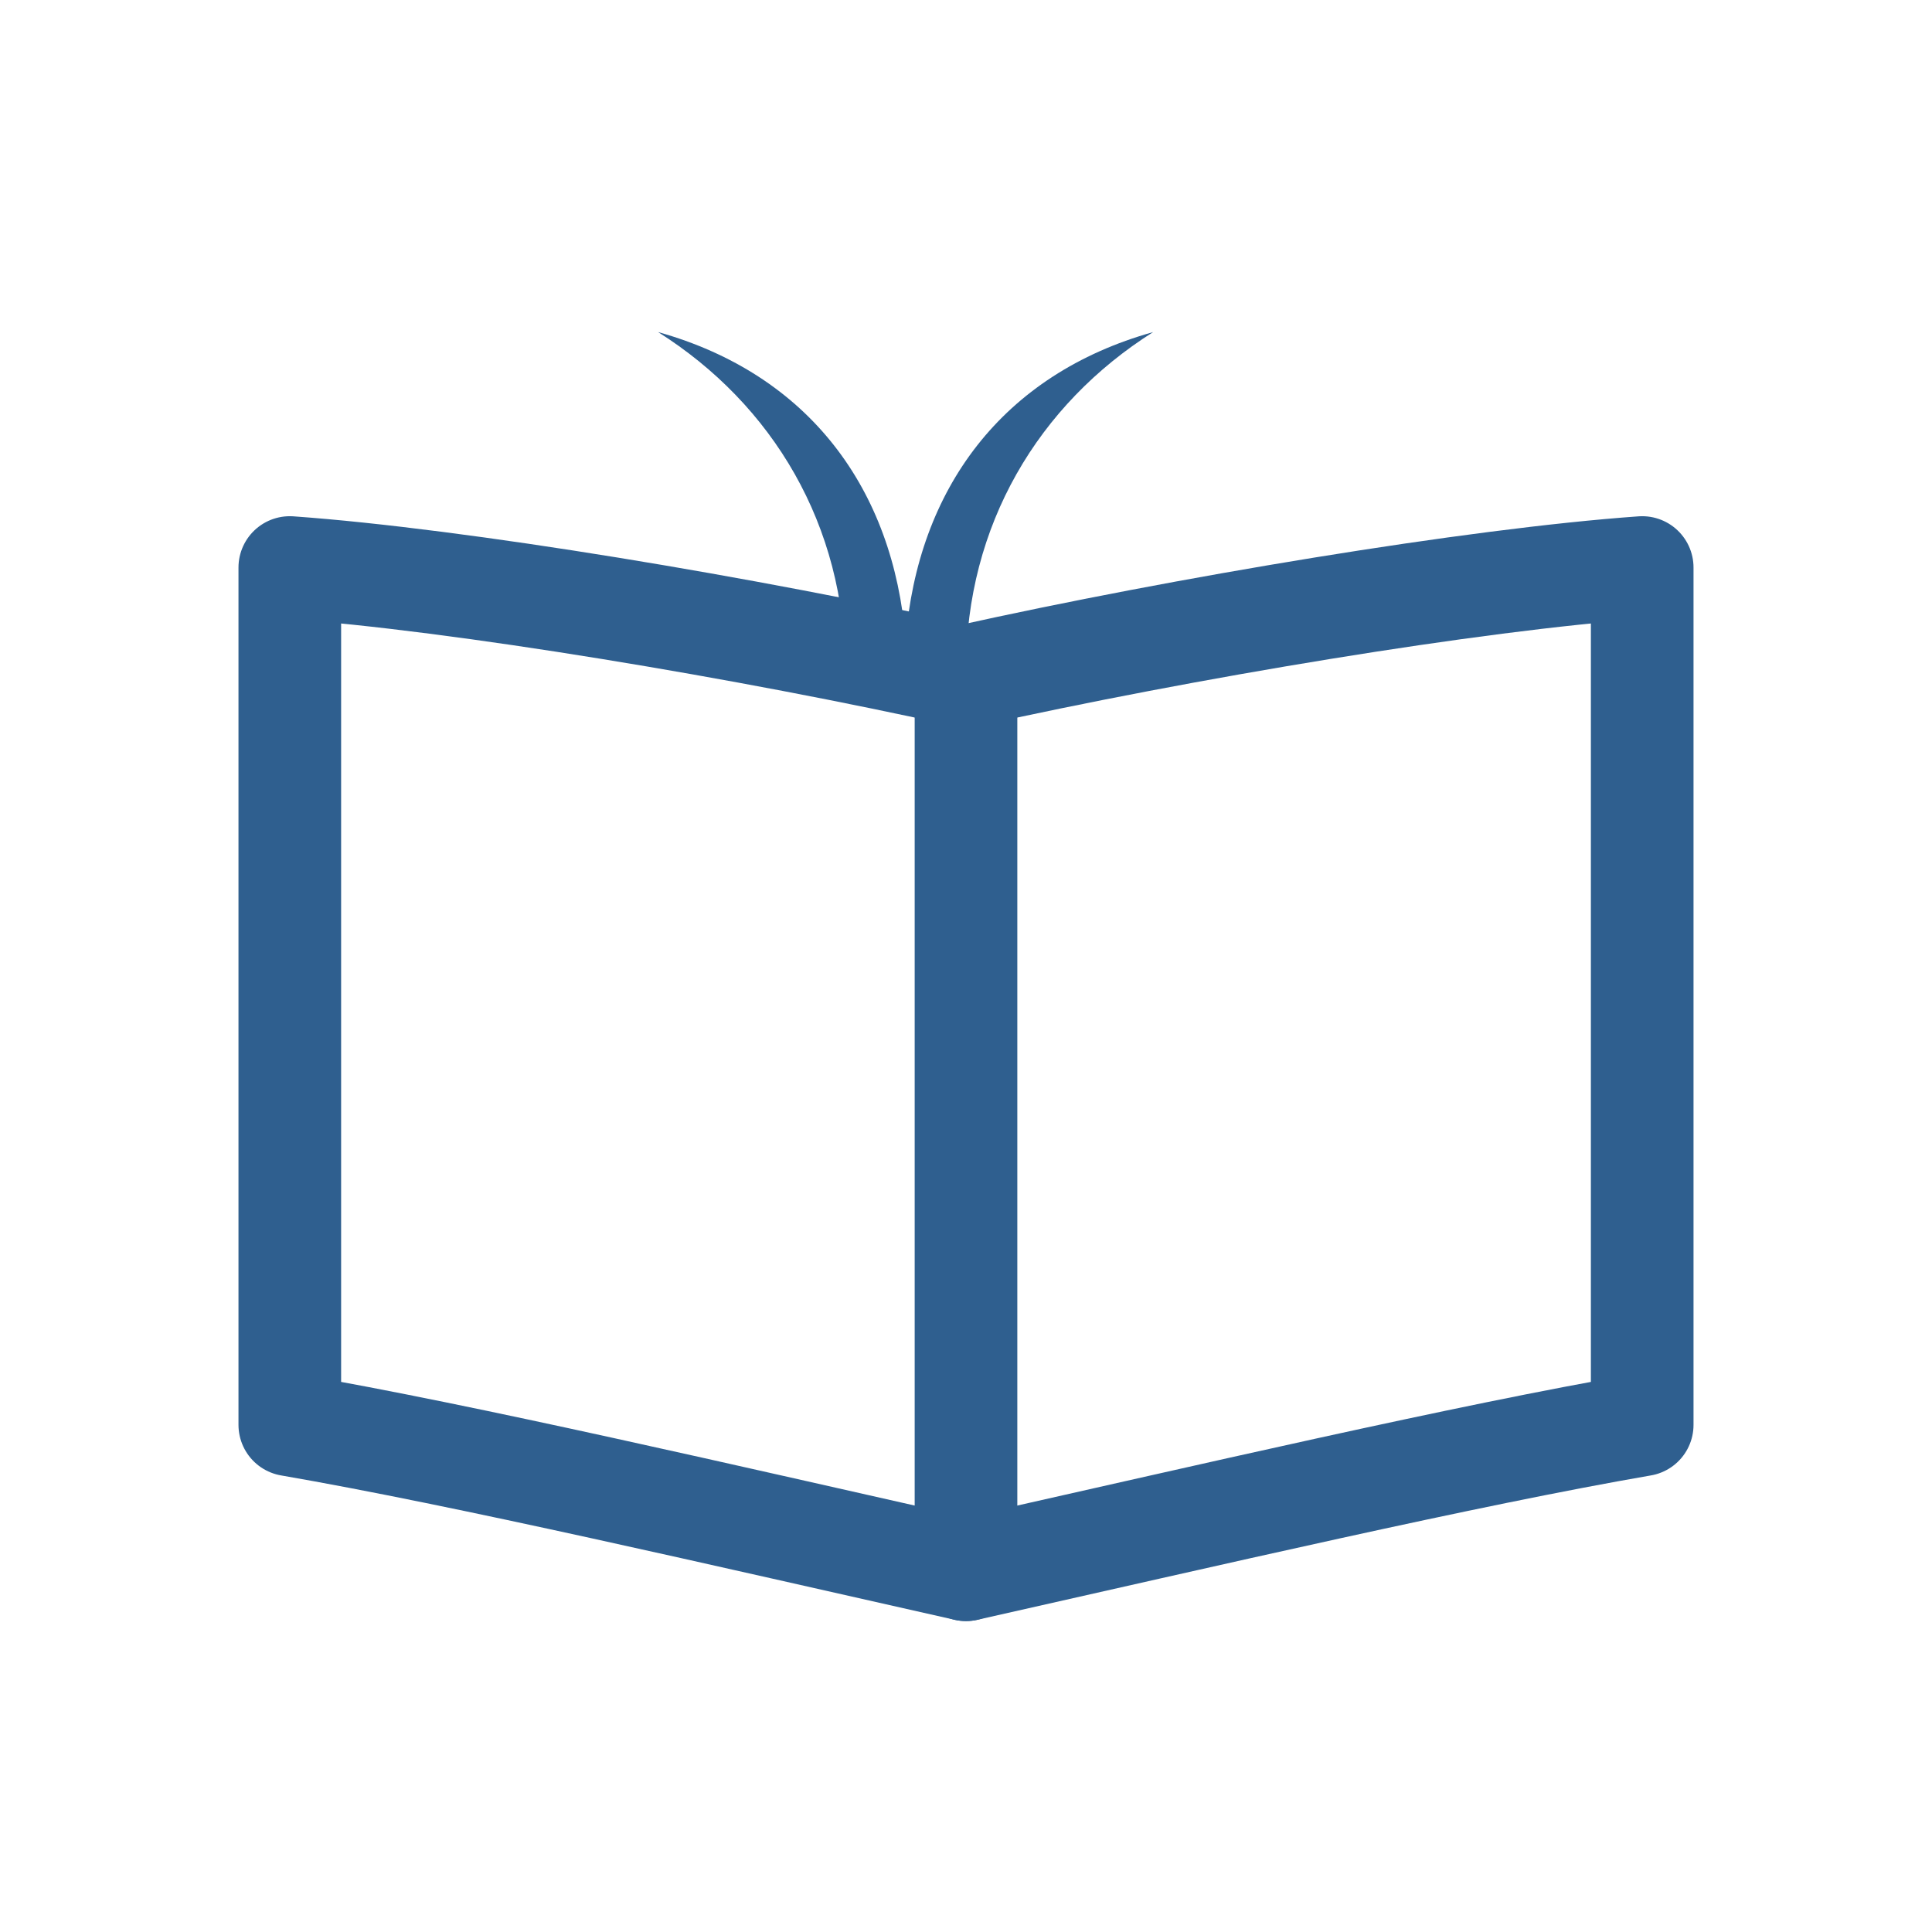
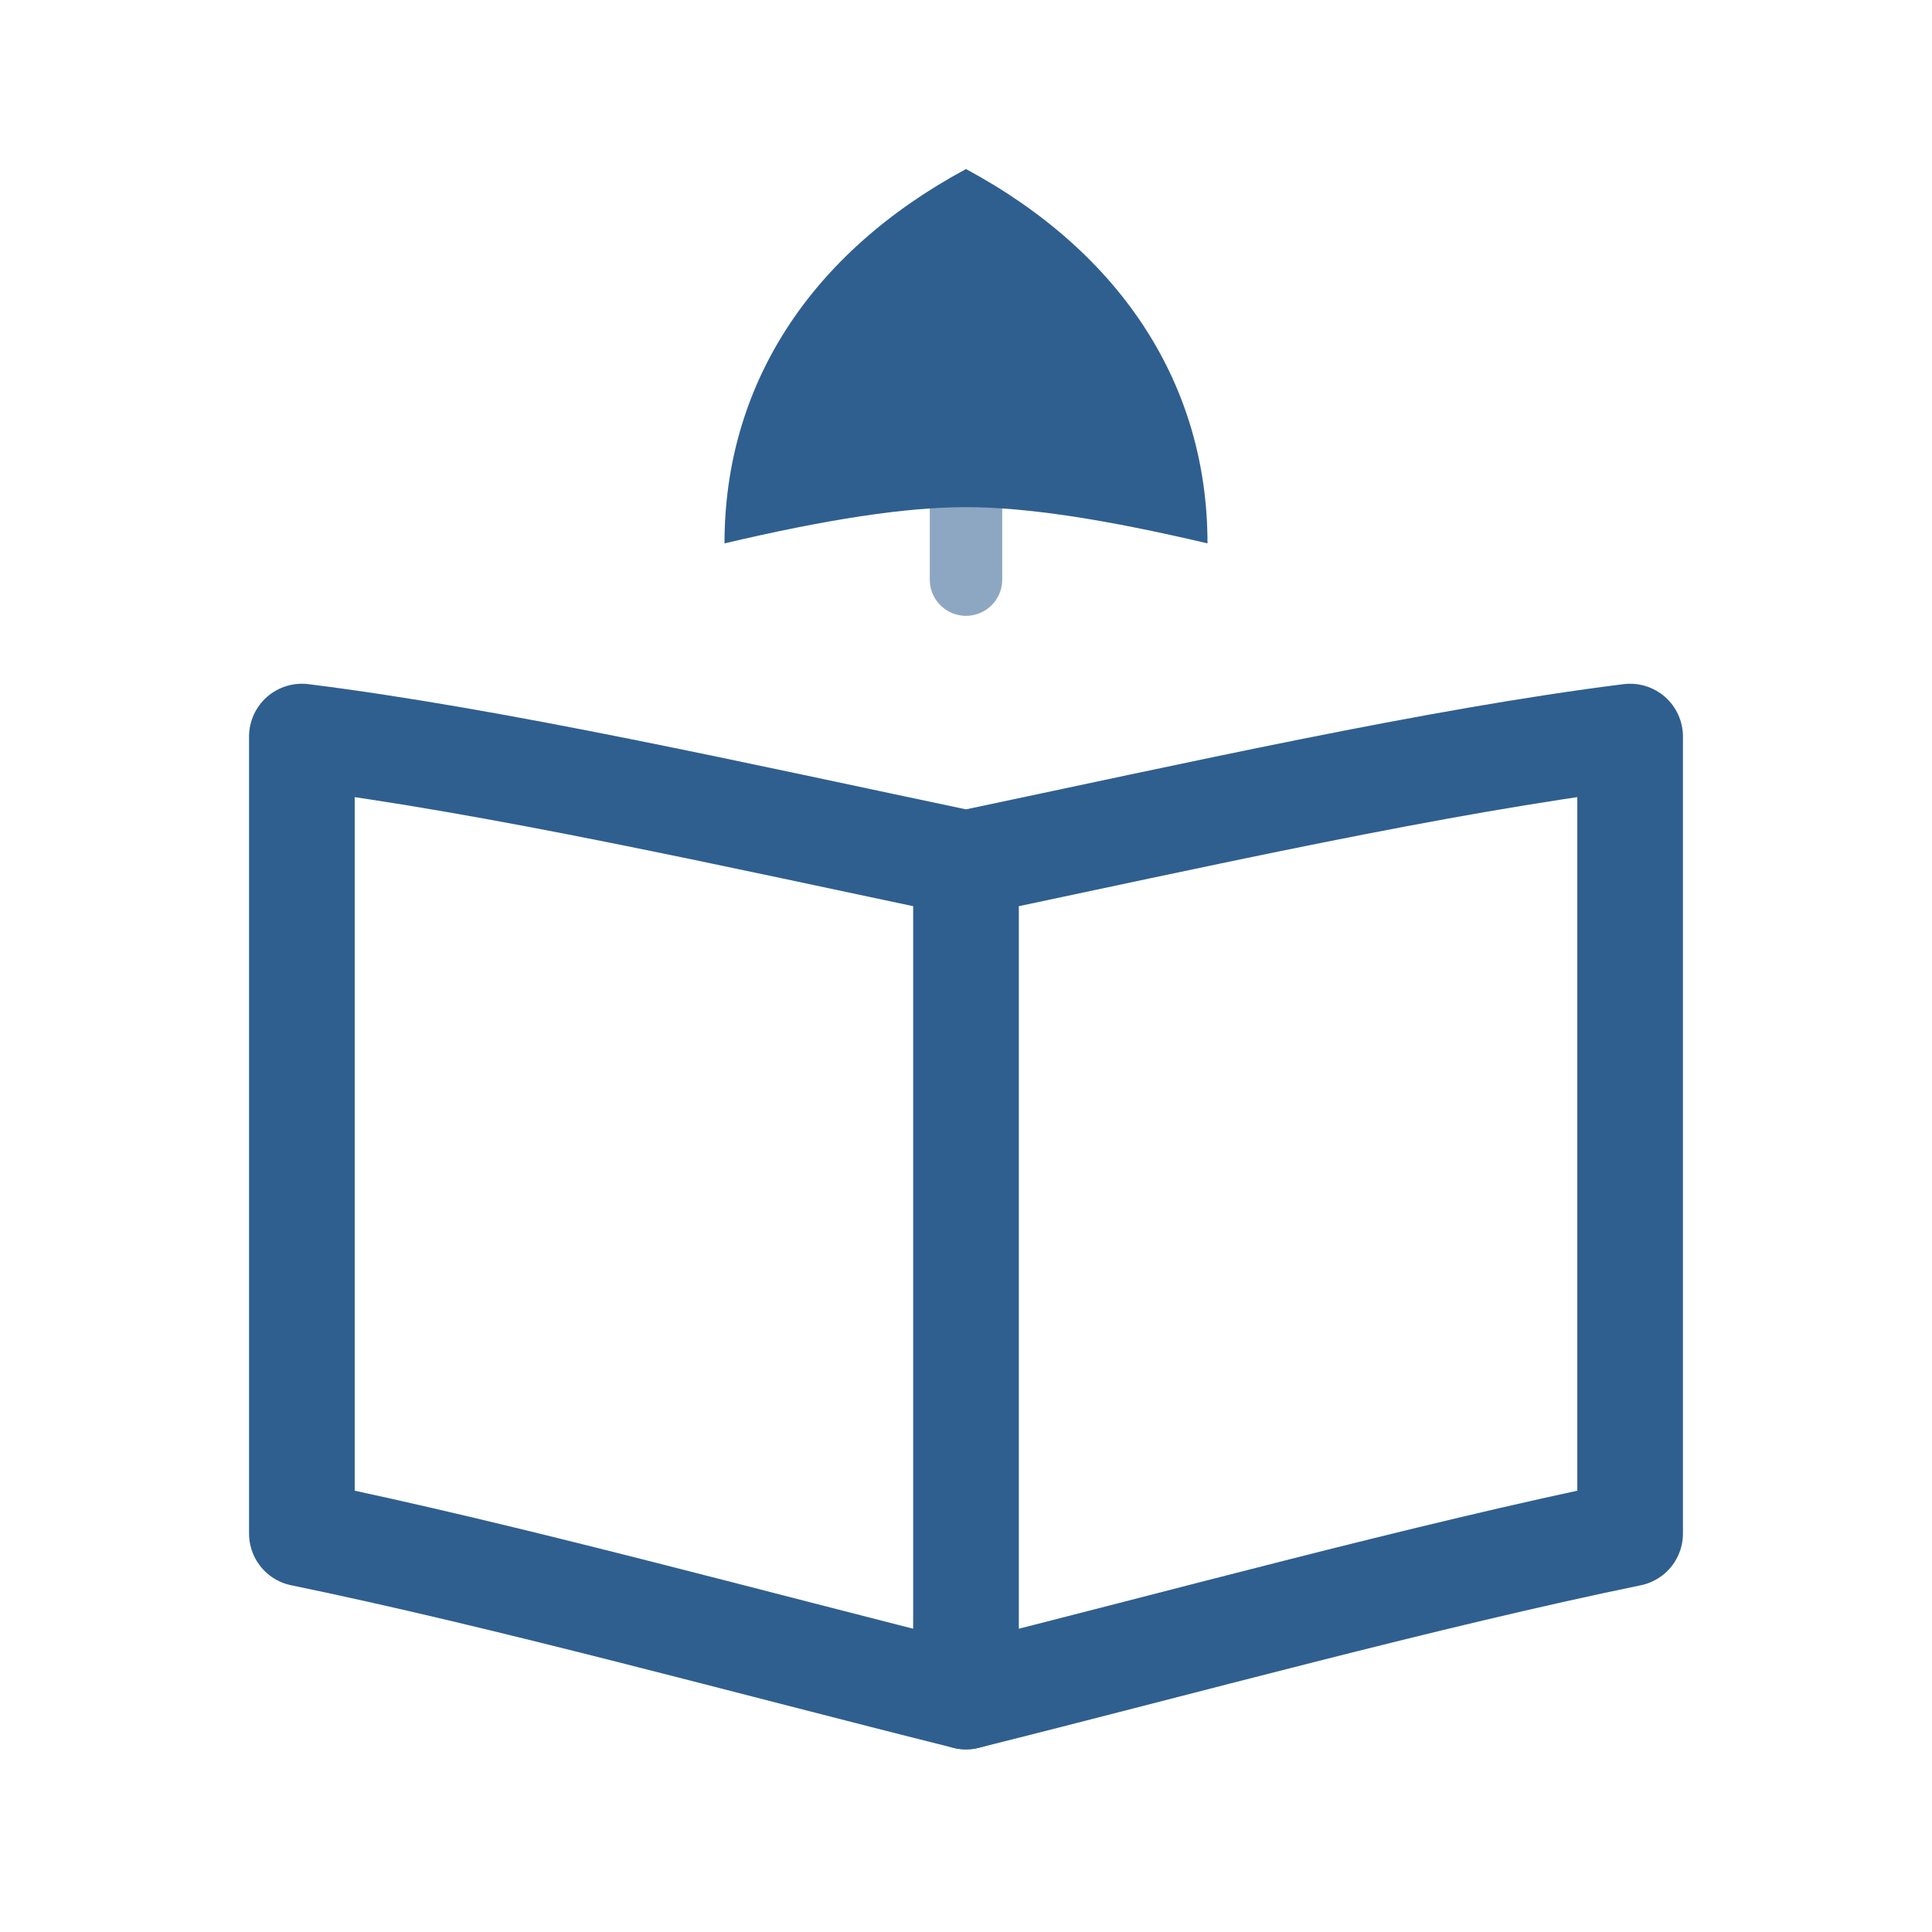
<svg xmlns="http://www.w3.org/2000/svg" viewBox="0 0 32 32" fill="none">
-   <path d="M16 11.2C12.4 10.4 7.6 9.6 4.8 9.4v14.2c2.9.5 7.2 1.5 11.2 2.4 4-.9 8.3-1.9 11.2-2.4V9.4c-2.8.2-7.6 1-11.2 1.8Z" stroke="#2f5f8f" stroke-width="1.7" stroke-linejoin="round" />
-   <path d="M16 11.2v14.8" stroke="#2f5f8f" stroke-width="1.7" stroke-linecap="round" />
-   <path d="M16 11.1c0-2.4 1.2-4.4 3.1-5.6-2.5.7-3.9 2.6-4.1 5.1-.2-2.5-1.6-4.4-4.1-5.1 1.9 1.2 3.1 3.2 3.1 5.6Z" fill="#2f5f8f" />
+   <path d="M16 2.8c2.6 1.4 4 3.6 4 6.2-1.7-.4-3-.6-4-.6s-2.3.2-4 .6c0-2.6 1.4-4.8 4-6.2Z" fill="#2f5f8f" />
+   <path d="M16 4.2v5.4" stroke="#2f5f8f" stroke-width="1.2" stroke-linecap="round" opacity="0.55" />
+   <path d="M5 12.2c3.2.4 7.2 1.3 11 2.1 3.8-.8 7.8-1.7 11-2.1v13.2c-3.4.7-7.4 1.8-11 2.7-3.6-.9-7.6-2-11-2.7V12.2Z" stroke="#2f5f8f" stroke-width="1.75" stroke-linejoin="round" />
+   <path d="M16 14.3v13.8" stroke="#2f5f8f" stroke-width="1.75" stroke-linecap="round" />
</svg>
